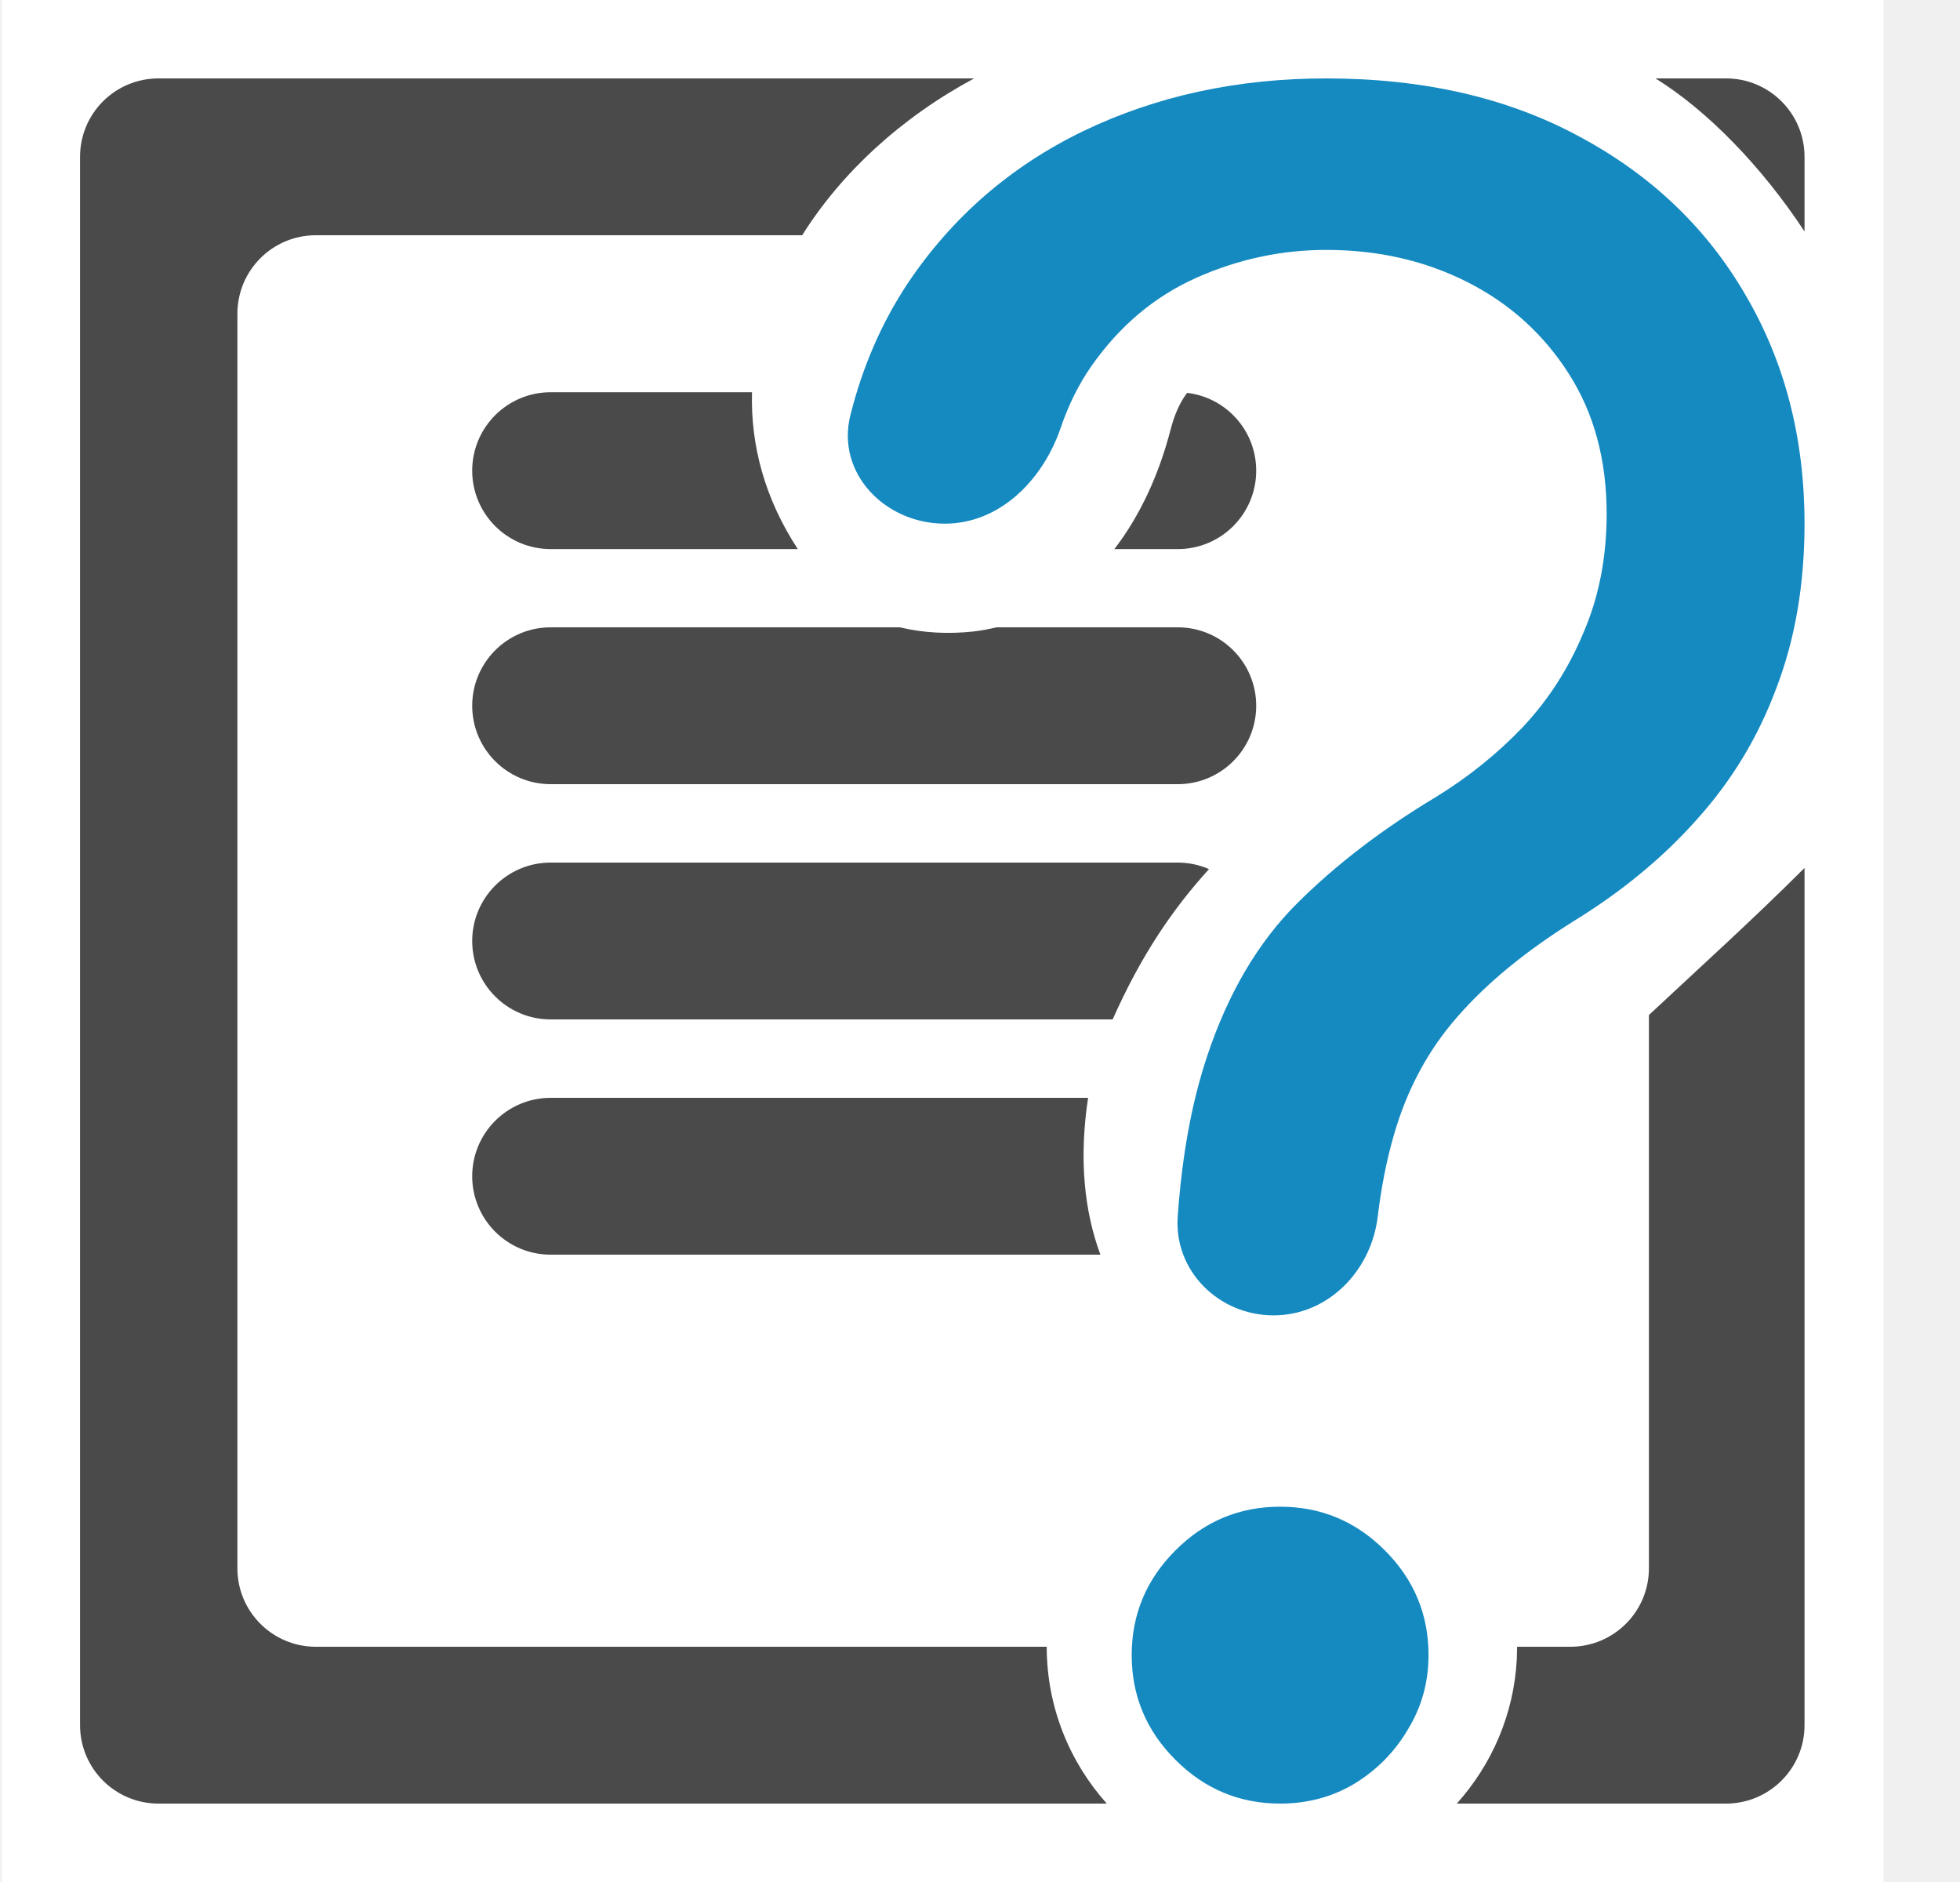
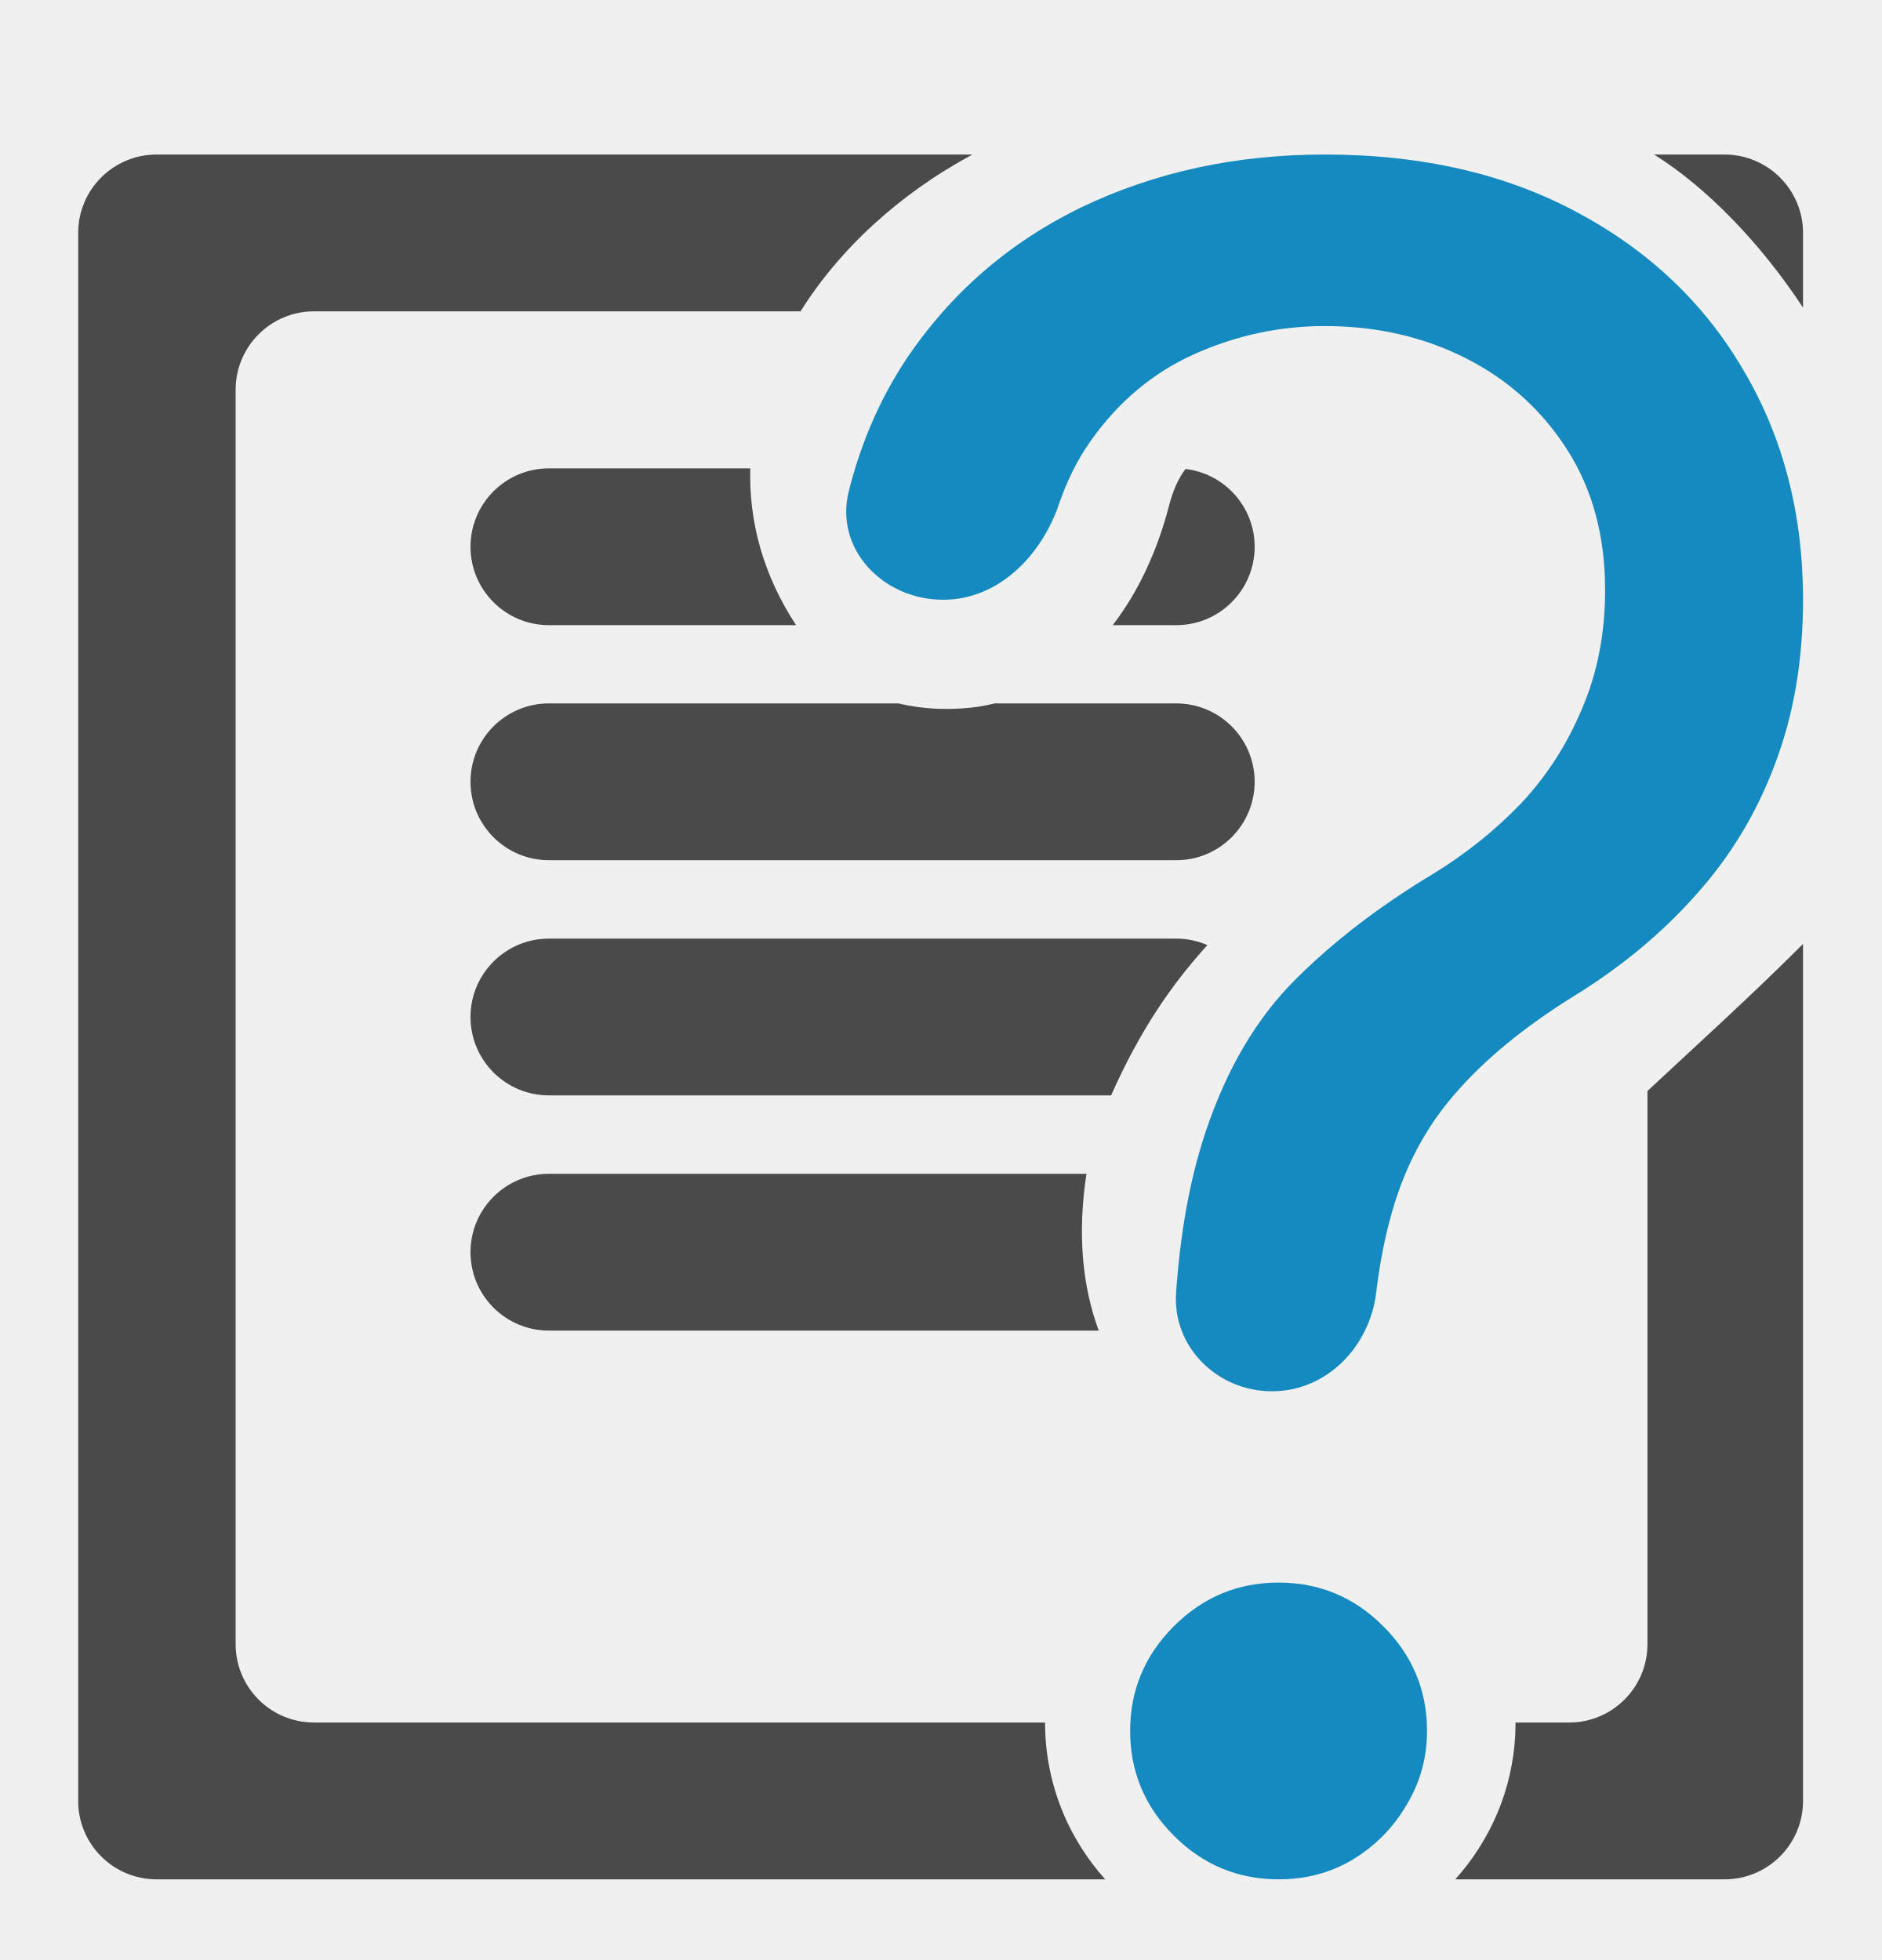
- <svg xmlns="http://www.w3.org/2000/svg" width="25" height="24" viewBox="0 0 25 24" fill="none">
-   <rect width="24" height="24" transform="translate(0.0236816)" fill="white" />
-   <path d="M18.582 23C19.026 22.504 19.311 21.863 19.347 21.155L19.351 21H20.032C20.584 20.999 21.032 20.552 21.032 20V12.944C21.689 12.33 22.354 11.73 22.998 11.087C23.005 11.081 23.01 11.074 23.017 11.068V22C23.017 22.552 22.569 22.999 22.017 23H18.582ZM22.017 1C22.569 1 23.017 1.448 23.017 2V2.952C22.474 2.127 21.782 1.413 21.116 1H22.017ZM1.021 2C1.021 1.447 1.468 1 2.021 1H12.425C11.499 1.497 10.734 2.199 10.232 3H4.028C3.476 3 3.029 3.447 3.028 4L3.028 20C3.028 20.552 3.476 21 4.028 21H13.351C13.351 21.768 13.642 22.469 14.117 23H2.021C1.468 23 1.021 22.552 1.021 22L1.021 2Z" fill="#4A4A4A" />
-   <path d="M6.023 9C6.023 8.448 6.471 8 7.023 8H11.479C11.777 8.072 12.096 8.087 12.407 8.054C12.512 8.043 12.612 8.023 12.711 8H15.023C15.576 8 16.023 8.448 16.023 9C16.023 9.552 15.575 10 15.023 10H7.023C6.471 10 6.023 9.552 6.023 9ZM14.214 7.002C14.546 6.571 14.785 6.043 14.931 5.478C14.98 5.291 15.047 5.134 15.142 5.01C15.638 5.068 16.023 5.49 16.023 6.002C16.023 6.554 15.576 7.002 15.023 7.002H14.214ZM6.023 12C6.023 11.448 6.471 11 7.023 11H15.023C15.165 11 15.299 11.03 15.421 11.083C14.959 11.592 14.559 12.175 14.192 13H7.023C6.471 13 6.023 12.552 6.023 12ZM6.023 15C6.023 14.448 6.471 14 7.023 14H13.879C13.76 14.775 13.83 15.448 14.036 16H7.023C6.471 16 6.023 15.552 6.023 15ZM6.023 6.002C6.023 5.45 6.471 5.002 7.023 5.002H9.592C9.573 5.675 9.753 6.357 10.176 7.002H7.023C6.471 7.002 6.023 6.554 6.023 6.002Z" fill="#4A4A4A" />
-   <path d="M16.244 16.774C15.547 16.774 14.972 16.208 15.022 15.513C15.072 14.811 15.181 14.111 15.403 13.451C15.669 12.659 16.048 12.017 16.539 11.526C17.029 11.036 17.618 10.583 18.305 10.17C18.719 9.917 19.091 9.619 19.42 9.276C19.75 8.925 20.009 8.522 20.198 8.066C20.395 7.611 20.493 7.106 20.493 6.552C20.493 5.865 20.332 5.269 20.009 4.764C19.687 4.26 19.256 3.87 18.716 3.597C18.176 3.324 17.576 3.187 16.917 3.187C16.343 3.187 15.789 3.306 15.256 3.544C14.723 3.783 14.278 4.158 13.92 4.67C13.76 4.899 13.63 5.161 13.53 5.454C13.303 6.12 12.754 6.678 12.051 6.678V6.678C11.288 6.678 10.661 6.033 10.847 5.294C11.002 4.676 11.245 4.117 11.575 3.618C12.143 2.77 12.89 2.121 13.815 1.673C14.748 1.224 15.782 1 16.917 1C18.151 1 19.224 1.245 20.135 1.736C21.054 2.226 21.762 2.899 22.26 3.755C22.764 4.61 23.017 5.585 23.017 6.678C23.017 7.449 22.898 8.147 22.659 8.771C22.428 9.395 22.091 9.952 21.65 10.443C21.215 10.934 20.689 11.368 20.072 11.747C19.455 12.133 18.961 12.539 18.589 12.967C18.218 13.388 17.948 13.889 17.78 14.471C17.681 14.811 17.616 15.161 17.573 15.514C17.491 16.206 16.941 16.774 16.244 16.774V16.774ZM16.328 23C15.81 23 15.364 22.814 14.993 22.442C14.621 22.071 14.435 21.625 14.435 21.107C14.435 20.588 14.621 20.143 14.993 19.771C15.364 19.399 15.81 19.214 16.328 19.214C16.847 19.214 17.292 19.399 17.664 19.771C18.036 20.143 18.221 20.588 18.221 21.107C18.221 21.45 18.134 21.766 17.959 22.053C17.79 22.34 17.562 22.572 17.275 22.747C16.994 22.915 16.679 23 16.328 23Z" fill="#158AC1" />
+ <svg xmlns="http://www.w3.org/2000/svg" width="24" height="25" viewBox="0 0 24 25" fill="none">
+   <path d="M18.558 23.971C19.003 23.476 19.287 22.835 19.323 22.127L19.327 21.971H20.009C20.561 21.971 21.009 21.524 21.009 20.971V13.916C21.666 13.302 22.331 12.702 22.974 12.059C22.981 12.053 22.987 12.046 22.993 12.04V22.971C22.993 23.524 22.545 23.971 21.993 23.971H18.558ZM21.993 1.971C22.545 1.972 22.993 2.42 22.993 2.971V3.924C22.451 3.099 21.758 2.385 21.093 1.971H21.993ZM0.997 2.971C0.997 2.419 1.445 1.971 1.997 1.971H12.401C11.476 2.469 10.71 3.171 10.209 3.971H4.005C3.453 3.971 3.005 4.419 3.005 4.971L3.005 20.971C3.005 21.524 3.452 21.971 4.005 21.971H13.327C13.327 22.74 13.618 23.441 14.094 23.971H1.997C1.445 23.971 0.997 23.524 0.997 22.971L0.997 2.971Z" fill="#4A4A4A" />
+   <path d="M6 9.972C6 9.42 6.448 8.972 7 8.972H11.456C11.754 9.044 12.072 9.059 12.383 9.026C12.488 9.015 12.589 8.995 12.687 8.972H15C15.552 8.972 16 9.42 16 9.972C15.999 10.524 15.552 10.972 15 10.972H7C6.448 10.972 6 10.524 6 9.972ZM14.19 7.974C14.522 7.543 14.762 7.014 14.908 6.45C14.956 6.263 15.024 6.106 15.118 5.982C15.614 6.04 16 6.462 16 6.974C16 7.526 15.552 7.974 15 7.974H14.19ZM6 12.972C6 12.42 6.448 11.972 7 11.972H15C15.141 11.972 15.275 12.002 15.397 12.055C14.935 12.564 14.536 13.146 14.169 13.972H7C6.448 13.972 6 13.524 6 12.972ZM6 15.972C6 15.42 6.447 14.972 7 14.972H13.855C13.736 15.747 13.806 16.42 14.012 16.972H7C6.448 16.972 6 16.524 6 15.972ZM6 6.974C6 6.422 6.448 5.974 7 5.974H9.568C9.549 6.647 9.729 7.329 10.152 7.974H7C6.448 7.974 6 7.526 6 6.974Z" fill="#4A4A4A" />
+   <path d="M16.221 17.746C15.524 17.746 14.948 17.18 14.998 16.485C15.048 15.783 15.157 15.083 15.379 14.423C15.646 13.63 16.024 12.989 16.515 12.498C17.006 12.007 17.595 11.555 18.282 11.142C18.695 10.889 19.067 10.591 19.396 10.248C19.726 9.897 19.985 9.494 20.175 9.038C20.371 8.583 20.469 8.078 20.469 7.524C20.469 6.837 20.308 6.241 19.985 5.736C19.663 5.231 19.232 4.842 18.692 4.569C18.152 4.296 17.553 4.159 16.894 4.159C16.319 4.159 15.765 4.278 15.232 4.516C14.699 4.755 14.254 5.13 13.896 5.642C13.736 5.871 13.606 6.133 13.506 6.426C13.28 7.092 12.73 7.65 12.027 7.65C11.264 7.65 10.638 7.005 10.824 6.265C10.979 5.648 11.222 5.089 11.551 4.59C12.119 3.742 12.866 3.093 13.791 2.644C14.724 2.196 15.758 1.971 16.894 1.971C18.128 1.971 19.2 2.217 20.112 2.708C21.03 3.198 21.738 3.871 22.236 4.727C22.741 5.582 22.993 6.557 22.993 7.65C22.993 8.421 22.874 9.119 22.636 9.743C22.404 10.367 22.068 10.924 21.626 11.415C21.191 11.906 20.666 12.341 20.049 12.719C19.432 13.105 18.937 13.511 18.566 13.939C18.194 14.36 17.924 14.861 17.756 15.443C17.658 15.783 17.592 16.133 17.55 16.486C17.467 17.178 16.918 17.746 16.221 17.746ZM16.305 23.971C15.786 23.971 15.341 23.786 14.969 23.414C14.598 23.043 14.412 22.597 14.412 22.078C14.412 21.56 14.598 21.114 14.969 20.743C15.341 20.371 15.786 20.186 16.305 20.186C16.824 20.186 17.269 20.371 17.64 20.743C18.012 21.114 18.198 21.56 18.198 22.078C18.198 22.422 18.11 22.738 17.935 23.025C17.767 23.312 17.539 23.544 17.251 23.719C16.971 23.887 16.655 23.971 16.305 23.971Z" fill="#158AC1" />
</svg>
